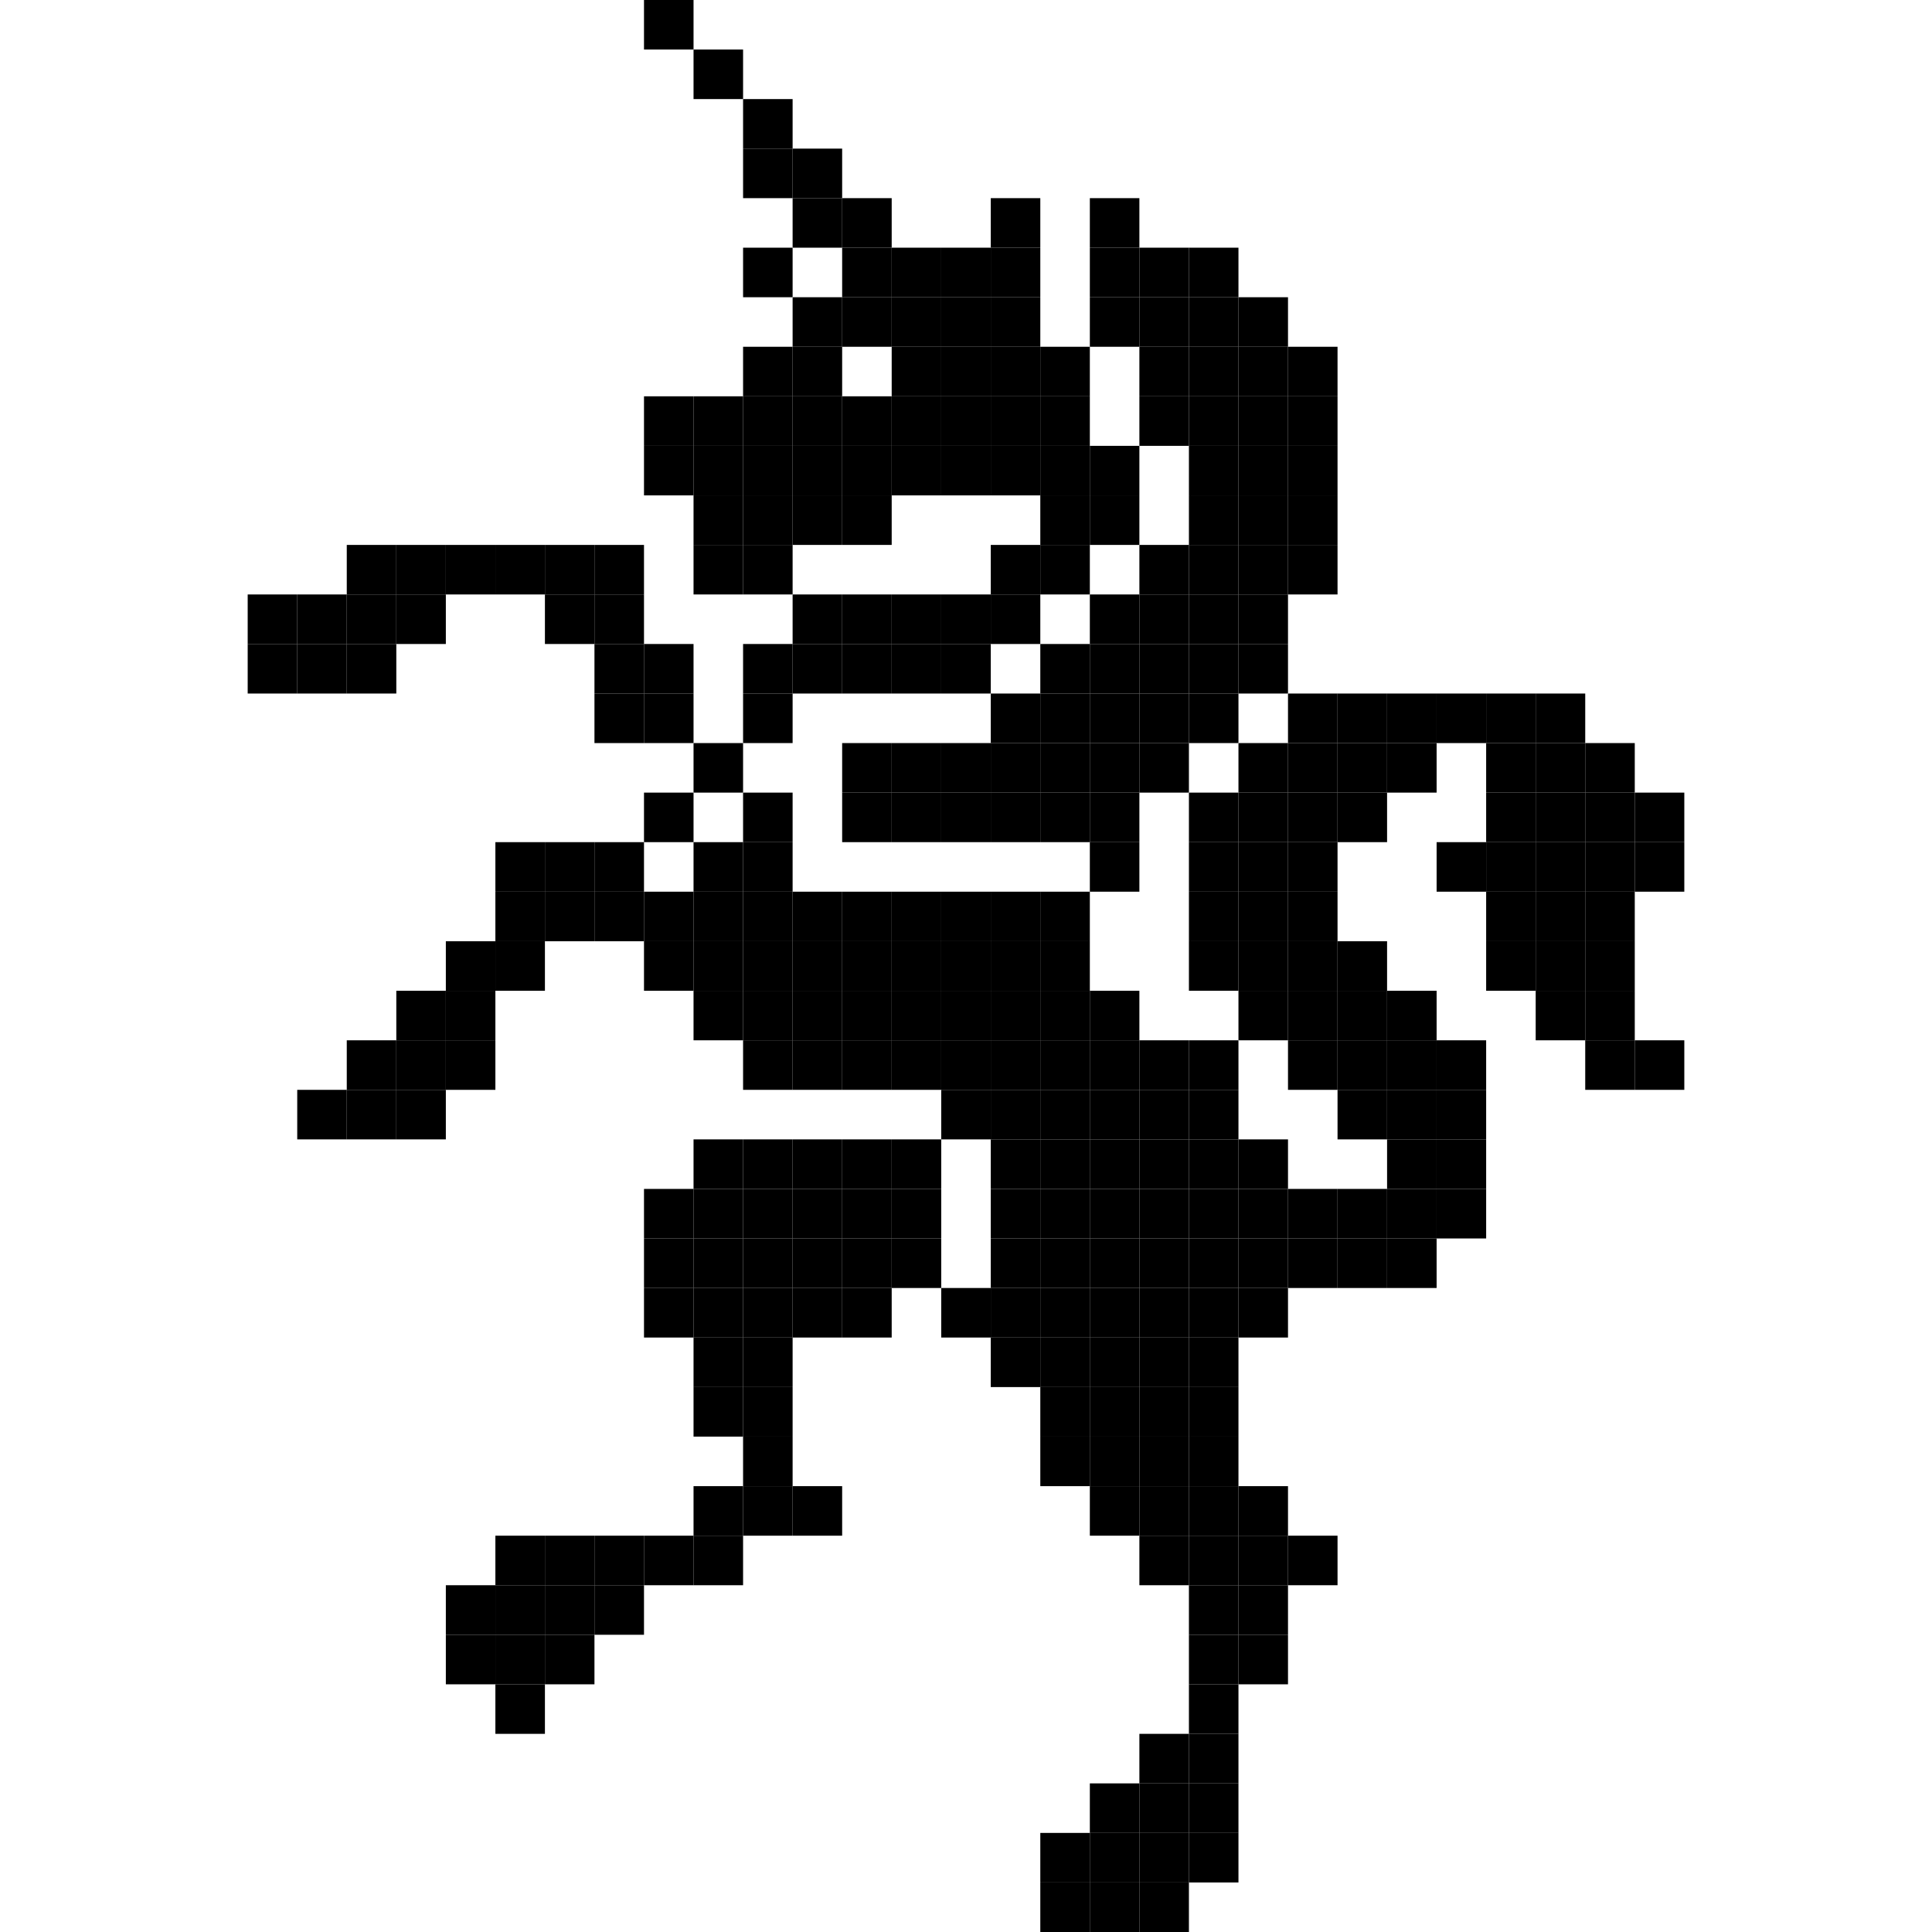
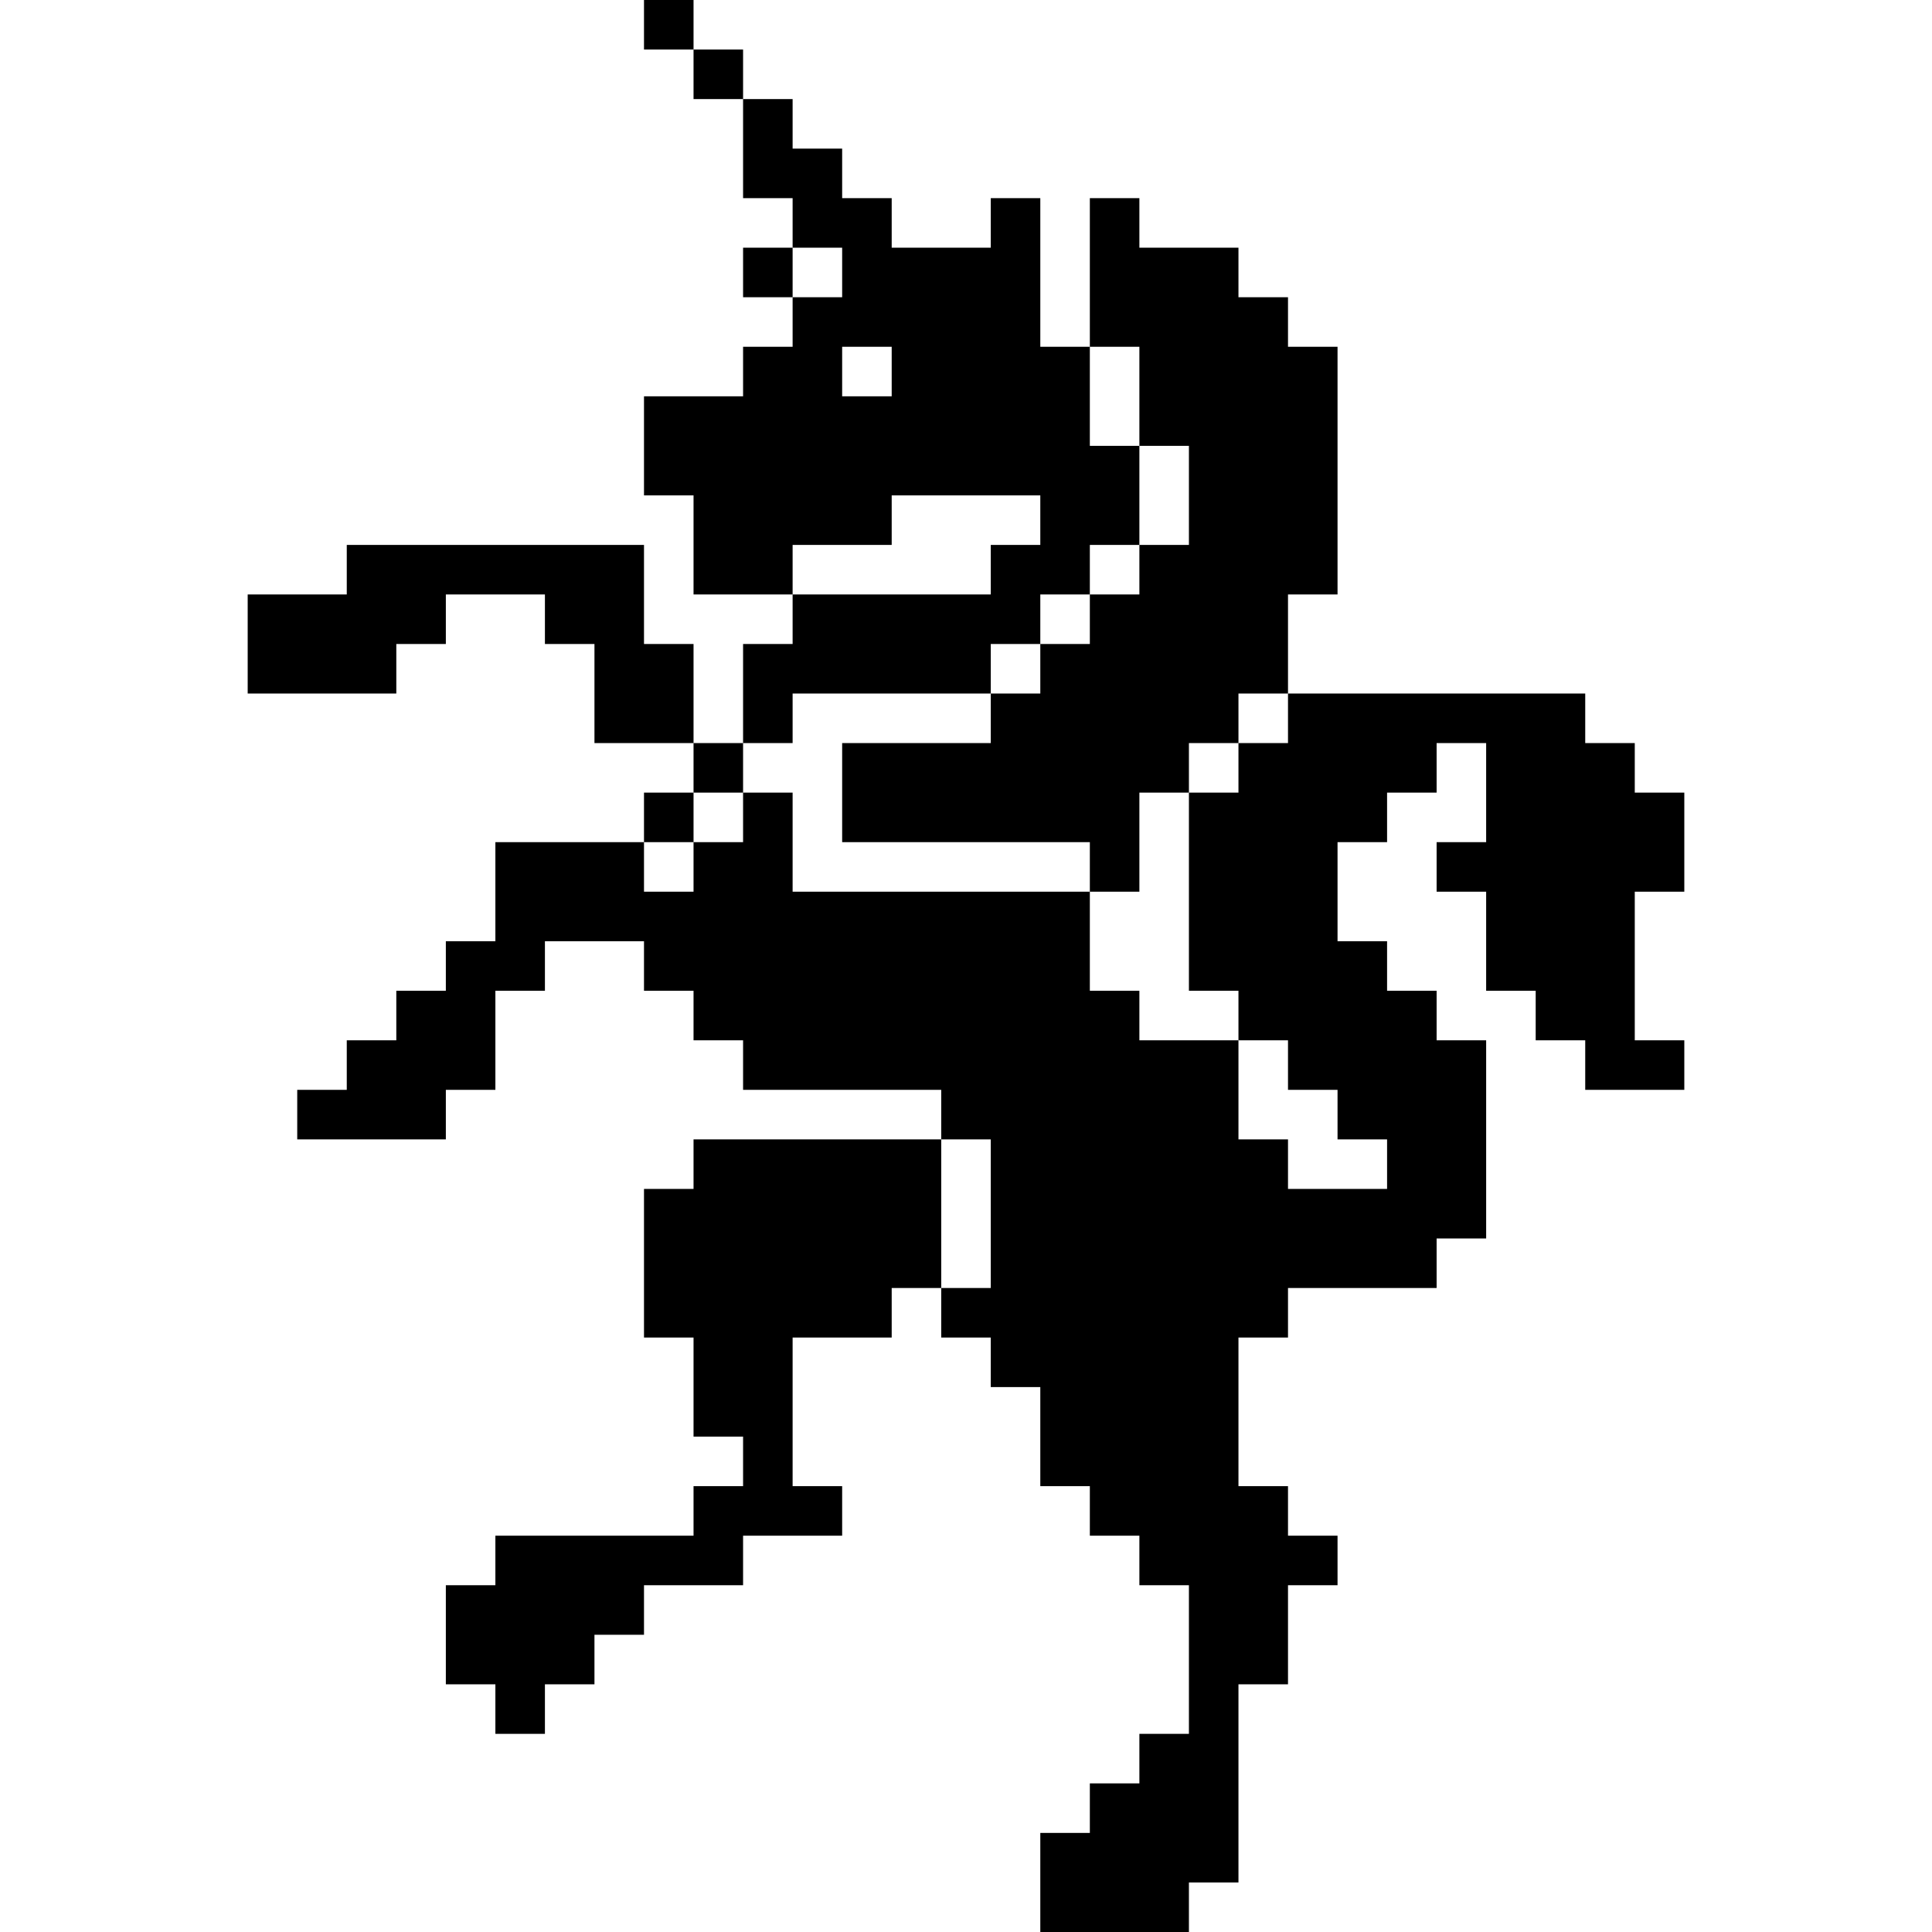
- <svg xmlns="http://www.w3.org/2000/svg" baseProfile="full" height="117px" version="1.1" width="117px">
-   <defs />
-   <rect fill="rgb(0,0,0)" height="3px" width="3px" x="39px" y="0px" />
-   <rect fill="rgb(0,0,0)" height="3px" width="3px" x="42px" y="3px" />
-   <rect fill="rgb(0,0,0)" height="3px" width="3px" x="45px" y="6px" />
-   <rect fill="rgb(0,0,0)" height="3px" width="3px" x="45px" y="9px" />
-   <rect fill="rgb(0,0,0)" height="3px" width="3px" x="48px" y="9px" />
-   <rect fill="rgb(0,0,0)" height="3px" width="3px" x="48px" y="12px" />
-   <rect fill="rgb(0,0,0)" height="3px" width="3px" x="51px" y="12px" />
-   <rect fill="rgb(0,0,0)" height="3px" width="3px" x="60px" y="12px" />
-   <rect fill="rgb(0,0,0)" height="3px" width="3px" x="66px" y="12px" />
-   <rect fill="rgb(0,0,0)" height="3px" width="3px" x="45px" y="15px" />
-   <rect fill="rgb(0,0,0)" height="3px" width="3px" x="51px" y="15px" />
-   <rect fill="rgb(0,0,0)" height="3px" width="3px" x="54px" y="15px" />
-   <rect fill="rgb(0,0,0)" height="3px" width="3px" x="57px" y="15px" />
-   <rect fill="rgb(0,0,0)" height="3px" width="3px" x="60px" y="15px" />
-   <rect fill="rgb(0,0,0)" height="3px" width="3px" x="66px" y="15px" />
-   <rect fill="rgb(0,0,0)" height="3px" width="3px" x="69px" y="15px" />
-   <rect fill="rgb(0,0,0)" height="3px" width="3px" x="72px" y="15px" />
-   <rect fill="rgb(0,0,0)" height="3px" width="3px" x="48px" y="18px" />
-   <rect fill="rgb(0,0,0)" height="3px" width="3px" x="51px" y="18px" />
-   <rect fill="rgb(0,0,0)" height="3px" width="3px" x="54px" y="18px" />
-   <rect fill="rgb(0,0,0)" height="3px" width="3px" x="57px" y="18px" />
-   <rect fill="rgb(0,0,0)" height="3px" width="3px" x="60px" y="18px" />
-   <rect fill="rgb(0,0,0)" height="3px" width="3px" x="66px" y="18px" />
-   <rect fill="rgb(0,0,0)" height="3px" width="3px" x="69px" y="18px" />
-   <rect fill="rgb(0,0,0)" height="3px" width="3px" x="72px" y="18px" />
-   <rect fill="rgb(0,0,0)" height="3px" width="3px" x="75px" y="18px" />
-   <rect fill="rgb(0,0,0)" height="3px" width="3px" x="45px" y="21px" />
-   <rect fill="rgb(0,0,0)" height="3px" width="3px" x="48px" y="21px" />
-   <rect fill="rgb(0,0,0)" height="3px" width="3px" x="54px" y="21px" />
-   <rect fill="rgb(0,0,0)" height="3px" width="3px" x="57px" y="21px" />
-   <rect fill="rgb(0,0,0)" height="3px" width="3px" x="60px" y="21px" />
-   <rect fill="rgb(0,0,0)" height="3px" width="3px" x="63px" y="21px" />
-   <rect fill="rgb(0,0,0)" height="3px" width="3px" x="69px" y="21px" />
-   <rect fill="rgb(0,0,0)" height="3px" width="3px" x="72px" y="21px" />
-   <rect fill="rgb(0,0,0)" height="3px" width="3px" x="75px" y="21px" />
-   <rect fill="rgb(0,0,0)" height="3px" width="3px" x="78px" y="21px" />
-   <rect fill="rgb(0,0,0)" height="3px" width="3px" x="39px" y="24px" />
-   <rect fill="rgb(0,0,0)" height="3px" width="3px" x="42px" y="24px" />
-   <rect fill="rgb(0,0,0)" height="3px" width="3px" x="45px" y="24px" />
-   <rect fill="rgb(0,0,0)" height="3px" width="3px" x="48px" y="24px" />
-   <rect fill="rgb(0,0,0)" height="3px" width="3px" x="51px" y="24px" />
-   <rect fill="rgb(0,0,0)" height="3px" width="3px" x="54px" y="24px" />
-   <rect fill="rgb(0,0,0)" height="3px" width="3px" x="57px" y="24px" />
-   <rect fill="rgb(0,0,0)" height="3px" width="3px" x="60px" y="24px" />
-   <rect fill="rgb(0,0,0)" height="3px" width="3px" x="63px" y="24px" />
-   <rect fill="rgb(0,0,0)" height="3px" width="3px" x="69px" y="24px" />
-   <rect fill="rgb(0,0,0)" height="3px" width="3px" x="72px" y="24px" />
-   <rect fill="rgb(0,0,0)" height="3px" width="3px" x="75px" y="24px" />
-   <rect fill="rgb(0,0,0)" height="3px" width="3px" x="78px" y="24px" />
-   <rect fill="rgb(0,0,0)" height="3px" width="3px" x="39px" y="27px" />
-   <rect fill="rgb(0,0,0)" height="3px" width="3px" x="42px" y="27px" />
-   <rect fill="rgb(0,0,0)" height="3px" width="3px" x="45px" y="27px" />
-   <rect fill="rgb(0,0,0)" height="3px" width="3px" x="48px" y="27px" />
-   <rect fill="rgb(0,0,0)" height="3px" width="3px" x="51px" y="27px" />
-   <rect fill="rgb(0,0,0)" height="3px" width="3px" x="54px" y="27px" />
-   <rect fill="rgb(0,0,0)" height="3px" width="3px" x="57px" y="27px" />
-   <rect fill="rgb(0,0,0)" height="3px" width="3px" x="60px" y="27px" />
-   <rect fill="rgb(0,0,0)" height="3px" width="3px" x="63px" y="27px" />
-   <rect fill="rgb(0,0,0)" height="3px" width="3px" x="66px" y="27px" />
-   <rect fill="rgb(0,0,0)" height="3px" width="3px" x="72px" y="27px" />
-   <rect fill="rgb(0,0,0)" height="3px" width="3px" x="75px" y="27px" />
-   <rect fill="rgb(0,0,0)" height="3px" width="3px" x="78px" y="27px" />
-   <rect fill="rgb(0,0,0)" height="3px" width="3px" x="42px" y="30px" />
-   <rect fill="rgb(0,0,0)" height="3px" width="3px" x="45px" y="30px" />
-   <rect fill="rgb(0,0,0)" height="3px" width="3px" x="48px" y="30px" />
-   <rect fill="rgb(0,0,0)" height="3px" width="3px" x="51px" y="30px" />
-   <rect fill="rgb(0,0,0)" height="3px" width="3px" x="63px" y="30px" />
-   <rect fill="rgb(0,0,0)" height="3px" width="3px" x="66px" y="30px" />
-   <rect fill="rgb(0,0,0)" height="3px" width="3px" x="72px" y="30px" />
-   <rect fill="rgb(0,0,0)" height="3px" width="3px" x="75px" y="30px" />
-   <rect fill="rgb(0,0,0)" height="3px" width="3px" x="78px" y="30px" />
-   <rect fill="rgb(0,0,0)" height="3px" width="3px" x="21px" y="33px" />
-   <rect fill="rgb(0,0,0)" height="3px" width="3px" x="24px" y="33px" />
-   <rect fill="rgb(0,0,0)" height="3px" width="3px" x="27px" y="33px" />
-   <rect fill="rgb(0,0,0)" height="3px" width="3px" x="30px" y="33px" />
-   <rect fill="rgb(0,0,0)" height="3px" width="3px" x="33px" y="33px" />
-   <rect fill="rgb(0,0,0)" height="3px" width="3px" x="36px" y="33px" />
-   <rect fill="rgb(0,0,0)" height="3px" width="3px" x="42px" y="33px" />
-   <rect fill="rgb(0,0,0)" height="3px" width="3px" x="45px" y="33px" />
-   <rect fill="rgb(0,0,0)" height="3px" width="3px" x="60px" y="33px" />
-   <rect fill="rgb(0,0,0)" height="3px" width="3px" x="63px" y="33px" />
-   <rect fill="rgb(0,0,0)" height="3px" width="3px" x="69px" y="33px" />
-   <rect fill="rgb(0,0,0)" height="3px" width="3px" x="72px" y="33px" />
-   <rect fill="rgb(0,0,0)" height="3px" width="3px" x="75px" y="33px" />
-   <rect fill="rgb(0,0,0)" height="3px" width="3px" x="78px" y="33px" />
-   <rect fill="rgb(0,0,0)" height="3px" width="3px" x="15px" y="36px" />
-   <rect fill="rgb(0,0,0)" height="3px" width="3px" x="18px" y="36px" />
-   <rect fill="rgb(0,0,0)" height="3px" width="3px" x="21px" y="36px" />
-   <rect fill="rgb(0,0,0)" height="3px" width="3px" x="24px" y="36px" />
-   <rect fill="rgb(0,0,0)" height="3px" width="3px" x="33px" y="36px" />
-   <rect fill="rgb(0,0,0)" height="3px" width="3px" x="36px" y="36px" />
-   <rect fill="rgb(0,0,0)" height="3px" width="3px" x="48px" y="36px" />
-   <rect fill="rgb(0,0,0)" height="3px" width="3px" x="51px" y="36px" />
-   <rect fill="rgb(0,0,0)" height="3px" width="3px" x="54px" y="36px" />
-   <rect fill="rgb(0,0,0)" height="3px" width="3px" x="57px" y="36px" />
-   <rect fill="rgb(0,0,0)" height="3px" width="3px" x="60px" y="36px" />
-   <rect fill="rgb(0,0,0)" height="3px" width="3px" x="66px" y="36px" />
-   <rect fill="rgb(0,0,0)" height="3px" width="3px" x="69px" y="36px" />
-   <rect fill="rgb(0,0,0)" height="3px" width="3px" x="72px" y="36px" />
-   <rect fill="rgb(0,0,0)" height="3px" width="3px" x="75px" y="36px" />
-   <rect fill="rgb(0,0,0)" height="3px" width="3px" x="15px" y="39px" />
-   <rect fill="rgb(0,0,0)" height="3px" width="3px" x="18px" y="39px" />
-   <rect fill="rgb(0,0,0)" height="3px" width="3px" x="21px" y="39px" />
-   <rect fill="rgb(0,0,0)" height="3px" width="3px" x="36px" y="39px" />
-   <rect fill="rgb(0,0,0)" height="3px" width="3px" x="39px" y="39px" />
-   <rect fill="rgb(0,0,0)" height="3px" width="3px" x="45px" y="39px" />
-   <rect fill="rgb(0,0,0)" height="3px" width="3px" x="48px" y="39px" />
-   <rect fill="rgb(0,0,0)" height="3px" width="3px" x="51px" y="39px" />
-   <rect fill="rgb(0,0,0)" height="3px" width="3px" x="54px" y="39px" />
-   <rect fill="rgb(0,0,0)" height="3px" width="3px" x="57px" y="39px" />
-   <rect fill="rgb(0,0,0)" height="3px" width="3px" x="63px" y="39px" />
-   <rect fill="rgb(0,0,0)" height="3px" width="3px" x="66px" y="39px" />
-   <rect fill="rgb(0,0,0)" height="3px" width="3px" x="69px" y="39px" />
-   <rect fill="rgb(0,0,0)" height="3px" width="3px" x="72px" y="39px" />
-   <rect fill="rgb(0,0,0)" height="3px" width="3px" x="75px" y="39px" />
-   <rect fill="rgb(0,0,0)" height="3px" width="3px" x="36px" y="42px" />
-   <rect fill="rgb(0,0,0)" height="3px" width="3px" x="39px" y="42px" />
-   <rect fill="rgb(0,0,0)" height="3px" width="3px" x="45px" y="42px" />
-   <rect fill="rgb(0,0,0)" height="3px" width="3px" x="60px" y="42px" />
-   <rect fill="rgb(0,0,0)" height="3px" width="3px" x="63px" y="42px" />
-   <rect fill="rgb(0,0,0)" height="3px" width="3px" x="66px" y="42px" />
-   <rect fill="rgb(0,0,0)" height="3px" width="3px" x="69px" y="42px" />
-   <rect fill="rgb(0,0,0)" height="3px" width="3px" x="72px" y="42px" />
-   <rect fill="rgb(0,0,0)" height="3px" width="3px" x="78px" y="42px" />
-   <rect fill="rgb(0,0,0)" height="3px" width="3px" x="81px" y="42px" />
-   <rect fill="rgb(0,0,0)" height="3px" width="3px" x="84px" y="42px" />
-   <rect fill="rgb(0,0,0)" height="3px" width="3px" x="87px" y="42px" />
-   <rect fill="rgb(0,0,0)" height="3px" width="3px" x="90px" y="42px" />
-   <rect fill="rgb(0,0,0)" height="3px" width="3px" x="93px" y="42px" />
-   <rect fill="rgb(0,0,0)" height="3px" width="3px" x="42px" y="45px" />
-   <rect fill="rgb(0,0,0)" height="3px" width="3px" x="51px" y="45px" />
-   <rect fill="rgb(0,0,0)" height="3px" width="3px" x="54px" y="45px" />
-   <rect fill="rgb(0,0,0)" height="3px" width="3px" x="57px" y="45px" />
-   <rect fill="rgb(0,0,0)" height="3px" width="3px" x="60px" y="45px" />
-   <rect fill="rgb(0,0,0)" height="3px" width="3px" x="63px" y="45px" />
-   <rect fill="rgb(0,0,0)" height="3px" width="3px" x="66px" y="45px" />
-   <rect fill="rgb(0,0,0)" height="3px" width="3px" x="69px" y="45px" />
-   <rect fill="rgb(0,0,0)" height="3px" width="3px" x="75px" y="45px" />
-   <rect fill="rgb(0,0,0)" height="3px" width="3px" x="78px" y="45px" />
-   <rect fill="rgb(0,0,0)" height="3px" width="3px" x="81px" y="45px" />
-   <rect fill="rgb(0,0,0)" height="3px" width="3px" x="84px" y="45px" />
-   <rect fill="rgb(0,0,0)" height="3px" width="3px" x="90px" y="45px" />
-   <rect fill="rgb(0,0,0)" height="3px" width="3px" x="93px" y="45px" />
-   <rect fill="rgb(0,0,0)" height="3px" width="3px" x="96px" y="45px" />
-   <rect fill="rgb(0,0,0)" height="3px" width="3px" x="39px" y="48px" />
-   <rect fill="rgb(0,0,0)" height="3px" width="3px" x="45px" y="48px" />
-   <rect fill="rgb(0,0,0)" height="3px" width="3px" x="51px" y="48px" />
-   <rect fill="rgb(0,0,0)" height="3px" width="3px" x="54px" y="48px" />
-   <rect fill="rgb(0,0,0)" height="3px" width="3px" x="57px" y="48px" />
-   <rect fill="rgb(0,0,0)" height="3px" width="3px" x="60px" y="48px" />
-   <rect fill="rgb(0,0,0)" height="3px" width="3px" x="63px" y="48px" />
-   <rect fill="rgb(0,0,0)" height="3px" width="3px" x="66px" y="48px" />
-   <rect fill="rgb(0,0,0)" height="3px" width="3px" x="72px" y="48px" />
-   <rect fill="rgb(0,0,0)" height="3px" width="3px" x="75px" y="48px" />
-   <rect fill="rgb(0,0,0)" height="3px" width="3px" x="78px" y="48px" />
-   <rect fill="rgb(0,0,0)" height="3px" width="3px" x="81px" y="48px" />
-   <rect fill="rgb(0,0,0)" height="3px" width="3px" x="90px" y="48px" />
-   <rect fill="rgb(0,0,0)" height="3px" width="3px" x="93px" y="48px" />
-   <rect fill="rgb(0,0,0)" height="3px" width="3px" x="96px" y="48px" />
-   <rect fill="rgb(0,0,0)" height="3px" width="3px" x="99px" y="48px" />
-   <rect fill="rgb(0,0,0)" height="3px" width="3px" x="30px" y="51px" />
-   <rect fill="rgb(0,0,0)" height="3px" width="3px" x="33px" y="51px" />
-   <rect fill="rgb(0,0,0)" height="3px" width="3px" x="36px" y="51px" />
-   <rect fill="rgb(0,0,0)" height="3px" width="3px" x="42px" y="51px" />
-   <rect fill="rgb(0,0,0)" height="3px" width="3px" x="45px" y="51px" />
-   <rect fill="rgb(0,0,0)" height="3px" width="3px" x="66px" y="51px" />
-   <rect fill="rgb(0,0,0)" height="3px" width="3px" x="72px" y="51px" />
-   <rect fill="rgb(0,0,0)" height="3px" width="3px" x="75px" y="51px" />
-   <rect fill="rgb(0,0,0)" height="3px" width="3px" x="78px" y="51px" />
-   <rect fill="rgb(0,0,0)" height="3px" width="3px" x="87px" y="51px" />
-   <rect fill="rgb(0,0,0)" height="3px" width="3px" x="90px" y="51px" />
-   <rect fill="rgb(0,0,0)" height="3px" width="3px" x="93px" y="51px" />
-   <rect fill="rgb(0,0,0)" height="3px" width="3px" x="96px" y="51px" />
-   <rect fill="rgb(0,0,0)" height="3px" width="3px" x="99px" y="51px" />
-   <rect fill="rgb(0,0,0)" height="3px" width="3px" x="30px" y="54px" />
-   <rect fill="rgb(0,0,0)" height="3px" width="3px" x="33px" y="54px" />
-   <rect fill="rgb(0,0,0)" height="3px" width="3px" x="36px" y="54px" />
-   <rect fill="rgb(0,0,0)" height="3px" width="3px" x="39px" y="54px" />
-   <rect fill="rgb(0,0,0)" height="3px" width="3px" x="42px" y="54px" />
-   <rect fill="rgb(0,0,0)" height="3px" width="3px" x="45px" y="54px" />
-   <rect fill="rgb(0,0,0)" height="3px" width="3px" x="48px" y="54px" />
-   <rect fill="rgb(0,0,0)" height="3px" width="3px" x="51px" y="54px" />
-   <rect fill="rgb(0,0,0)" height="3px" width="3px" x="54px" y="54px" />
-   <rect fill="rgb(0,0,0)" height="3px" width="3px" x="57px" y="54px" />
-   <rect fill="rgb(0,0,0)" height="3px" width="3px" x="60px" y="54px" />
-   <rect fill="rgb(0,0,0)" height="3px" width="3px" x="63px" y="54px" />
-   <rect fill="rgb(0,0,0)" height="3px" width="3px" x="72px" y="54px" />
-   <rect fill="rgb(0,0,0)" height="3px" width="3px" x="75px" y="54px" />
-   <rect fill="rgb(0,0,0)" height="3px" width="3px" x="78px" y="54px" />
-   <rect fill="rgb(0,0,0)" height="3px" width="3px" x="90px" y="54px" />
-   <rect fill="rgb(0,0,0)" height="3px" width="3px" x="93px" y="54px" />
-   <rect fill="rgb(0,0,0)" height="3px" width="3px" x="96px" y="54px" />
-   <rect fill="rgb(0,0,0)" height="3px" width="3px" x="27px" y="57px" />
-   <rect fill="rgb(0,0,0)" height="3px" width="3px" x="30px" y="57px" />
-   <rect fill="rgb(0,0,0)" height="3px" width="3px" x="39px" y="57px" />
-   <rect fill="rgb(0,0,0)" height="3px" width="3px" x="42px" y="57px" />
-   <rect fill="rgb(0,0,0)" height="3px" width="3px" x="45px" y="57px" />
-   <rect fill="rgb(0,0,0)" height="3px" width="3px" x="48px" y="57px" />
-   <rect fill="rgb(0,0,0)" height="3px" width="3px" x="51px" y="57px" />
-   <rect fill="rgb(0,0,0)" height="3px" width="3px" x="54px" y="57px" />
-   <rect fill="rgb(0,0,0)" height="3px" width="3px" x="57px" y="57px" />
-   <rect fill="rgb(0,0,0)" height="3px" width="3px" x="60px" y="57px" />
-   <rect fill="rgb(0,0,0)" height="3px" width="3px" x="63px" y="57px" />
-   <rect fill="rgb(0,0,0)" height="3px" width="3px" x="72px" y="57px" />
-   <rect fill="rgb(0,0,0)" height="3px" width="3px" x="75px" y="57px" />
-   <rect fill="rgb(0,0,0)" height="3px" width="3px" x="78px" y="57px" />
-   <rect fill="rgb(0,0,0)" height="3px" width="3px" x="81px" y="57px" />
-   <rect fill="rgb(0,0,0)" height="3px" width="3px" x="90px" y="57px" />
-   <rect fill="rgb(0,0,0)" height="3px" width="3px" x="93px" y="57px" />
-   <rect fill="rgb(0,0,0)" height="3px" width="3px" x="96px" y="57px" />
-   <rect fill="rgb(0,0,0)" height="3px" width="3px" x="24px" y="60px" />
-   <rect fill="rgb(0,0,0)" height="3px" width="3px" x="27px" y="60px" />
-   <rect fill="rgb(0,0,0)" height="3px" width="3px" x="42px" y="60px" />
-   <rect fill="rgb(0,0,0)" height="3px" width="3px" x="45px" y="60px" />
-   <rect fill="rgb(0,0,0)" height="3px" width="3px" x="48px" y="60px" />
-   <rect fill="rgb(0,0,0)" height="3px" width="3px" x="51px" y="60px" />
-   <rect fill="rgb(0,0,0)" height="3px" width="3px" x="54px" y="60px" />
-   <rect fill="rgb(0,0,0)" height="3px" width="3px" x="57px" y="60px" />
-   <rect fill="rgb(0,0,0)" height="3px" width="3px" x="60px" y="60px" />
-   <rect fill="rgb(0,0,0)" height="3px" width="3px" x="63px" y="60px" />
-   <rect fill="rgb(0,0,0)" height="3px" width="3px" x="66px" y="60px" />
-   <rect fill="rgb(0,0,0)" height="3px" width="3px" x="75px" y="60px" />
-   <rect fill="rgb(0,0,0)" height="3px" width="3px" x="78px" y="60px" />
-   <rect fill="rgb(0,0,0)" height="3px" width="3px" x="81px" y="60px" />
-   <rect fill="rgb(0,0,0)" height="3px" width="3px" x="84px" y="60px" />
-   <rect fill="rgb(0,0,0)" height="3px" width="3px" x="93px" y="60px" />
-   <rect fill="rgb(0,0,0)" height="3px" width="3px" x="96px" y="60px" />
-   <rect fill="rgb(0,0,0)" height="3px" width="3px" x="21px" y="63px" />
-   <rect fill="rgb(0,0,0)" height="3px" width="3px" x="24px" y="63px" />
-   <rect fill="rgb(0,0,0)" height="3px" width="3px" x="27px" y="63px" />
-   <rect fill="rgb(0,0,0)" height="3px" width="3px" x="45px" y="63px" />
-   <rect fill="rgb(0,0,0)" height="3px" width="3px" x="48px" y="63px" />
-   <rect fill="rgb(0,0,0)" height="3px" width="3px" x="51px" y="63px" />
-   <rect fill="rgb(0,0,0)" height="3px" width="3px" x="54px" y="63px" />
-   <rect fill="rgb(0,0,0)" height="3px" width="3px" x="57px" y="63px" />
-   <rect fill="rgb(0,0,0)" height="3px" width="3px" x="60px" y="63px" />
-   <rect fill="rgb(0,0,0)" height="3px" width="3px" x="63px" y="63px" />
-   <rect fill="rgb(0,0,0)" height="3px" width="3px" x="66px" y="63px" />
-   <rect fill="rgb(0,0,0)" height="3px" width="3px" x="69px" y="63px" />
-   <rect fill="rgb(0,0,0)" height="3px" width="3px" x="72px" y="63px" />
-   <rect fill="rgb(0,0,0)" height="3px" width="3px" x="78px" y="63px" />
-   <rect fill="rgb(0,0,0)" height="3px" width="3px" x="81px" y="63px" />
-   <rect fill="rgb(0,0,0)" height="3px" width="3px" x="84px" y="63px" />
-   <rect fill="rgb(0,0,0)" height="3px" width="3px" x="87px" y="63px" />
-   <rect fill="rgb(0,0,0)" height="3px" width="3px" x="96px" y="63px" />
-   <rect fill="rgb(0,0,0)" height="3px" width="3px" x="99px" y="63px" />
-   <rect fill="rgb(0,0,0)" height="3px" width="3px" x="18px" y="66px" />
-   <rect fill="rgb(0,0,0)" height="3px" width="3px" x="21px" y="66px" />
-   <rect fill="rgb(0,0,0)" height="3px" width="3px" x="24px" y="66px" />
-   <rect fill="rgb(0,0,0)" height="3px" width="3px" x="57px" y="66px" />
-   <rect fill="rgb(0,0,0)" height="3px" width="3px" x="60px" y="66px" />
-   <rect fill="rgb(0,0,0)" height="3px" width="3px" x="63px" y="66px" />
-   <rect fill="rgb(0,0,0)" height="3px" width="3px" x="66px" y="66px" />
-   <rect fill="rgb(0,0,0)" height="3px" width="3px" x="69px" y="66px" />
-   <rect fill="rgb(0,0,0)" height="3px" width="3px" x="72px" y="66px" />
-   <rect fill="rgb(0,0,0)" height="3px" width="3px" x="81px" y="66px" />
-   <rect fill="rgb(0,0,0)" height="3px" width="3px" x="84px" y="66px" />
-   <rect fill="rgb(0,0,0)" height="3px" width="3px" x="87px" y="66px" />
-   <rect fill="rgb(0,0,0)" height="3px" width="3px" x="42px" y="69px" />
-   <rect fill="rgb(0,0,0)" height="3px" width="3px" x="45px" y="69px" />
-   <rect fill="rgb(0,0,0)" height="3px" width="3px" x="48px" y="69px" />
-   <rect fill="rgb(0,0,0)" height="3px" width="3px" x="51px" y="69px" />
-   <rect fill="rgb(0,0,0)" height="3px" width="3px" x="54px" y="69px" />
-   <rect fill="rgb(0,0,0)" height="3px" width="3px" x="60px" y="69px" />
-   <rect fill="rgb(0,0,0)" height="3px" width="3px" x="63px" y="69px" />
-   <rect fill="rgb(0,0,0)" height="3px" width="3px" x="66px" y="69px" />
-   <rect fill="rgb(0,0,0)" height="3px" width="3px" x="69px" y="69px" />
-   <rect fill="rgb(0,0,0)" height="3px" width="3px" x="72px" y="69px" />
-   <rect fill="rgb(0,0,0)" height="3px" width="3px" x="75px" y="69px" />
-   <rect fill="rgb(0,0,0)" height="3px" width="3px" x="84px" y="69px" />
-   <rect fill="rgb(0,0,0)" height="3px" width="3px" x="87px" y="69px" />
-   <rect fill="rgb(0,0,0)" height="3px" width="3px" x="39px" y="72px" />
-   <rect fill="rgb(0,0,0)" height="3px" width="3px" x="42px" y="72px" />
-   <rect fill="rgb(0,0,0)" height="3px" width="3px" x="45px" y="72px" />
-   <rect fill="rgb(0,0,0)" height="3px" width="3px" x="48px" y="72px" />
-   <rect fill="rgb(0,0,0)" height="3px" width="3px" x="51px" y="72px" />
-   <rect fill="rgb(0,0,0)" height="3px" width="3px" x="54px" y="72px" />
-   <rect fill="rgb(0,0,0)" height="3px" width="3px" x="60px" y="72px" />
-   <rect fill="rgb(0,0,0)" height="3px" width="3px" x="63px" y="72px" />
-   <rect fill="rgb(0,0,0)" height="3px" width="3px" x="66px" y="72px" />
-   <rect fill="rgb(0,0,0)" height="3px" width="3px" x="69px" y="72px" />
-   <rect fill="rgb(0,0,0)" height="3px" width="3px" x="72px" y="72px" />
-   <rect fill="rgb(0,0,0)" height="3px" width="3px" x="75px" y="72px" />
-   <rect fill="rgb(0,0,0)" height="3px" width="3px" x="78px" y="72px" />
-   <rect fill="rgb(0,0,0)" height="3px" width="3px" x="81px" y="72px" />
-   <rect fill="rgb(0,0,0)" height="3px" width="3px" x="84px" y="72px" />
-   <rect fill="rgb(0,0,0)" height="3px" width="3px" x="87px" y="72px" />
-   <rect fill="rgb(0,0,0)" height="3px" width="3px" x="39px" y="75px" />
-   <rect fill="rgb(0,0,0)" height="3px" width="3px" x="42px" y="75px" />
-   <rect fill="rgb(0,0,0)" height="3px" width="3px" x="45px" y="75px" />
-   <rect fill="rgb(0,0,0)" height="3px" width="3px" x="48px" y="75px" />
-   <rect fill="rgb(0,0,0)" height="3px" width="3px" x="51px" y="75px" />
-   <rect fill="rgb(0,0,0)" height="3px" width="3px" x="54px" y="75px" />
-   <rect fill="rgb(0,0,0)" height="3px" width="3px" x="60px" y="75px" />
-   <rect fill="rgb(0,0,0)" height="3px" width="3px" x="63px" y="75px" />
-   <rect fill="rgb(0,0,0)" height="3px" width="3px" x="66px" y="75px" />
-   <rect fill="rgb(0,0,0)" height="3px" width="3px" x="69px" y="75px" />
-   <rect fill="rgb(0,0,0)" height="3px" width="3px" x="72px" y="75px" />
-   <rect fill="rgb(0,0,0)" height="3px" width="3px" x="75px" y="75px" />
-   <rect fill="rgb(0,0,0)" height="3px" width="3px" x="78px" y="75px" />
-   <rect fill="rgb(0,0,0)" height="3px" width="3px" x="81px" y="75px" />
-   <rect fill="rgb(0,0,0)" height="3px" width="3px" x="84px" y="75px" />
-   <rect fill="rgb(0,0,0)" height="3px" width="3px" x="39px" y="78px" />
-   <rect fill="rgb(0,0,0)" height="3px" width="3px" x="42px" y="78px" />
-   <rect fill="rgb(0,0,0)" height="3px" width="3px" x="45px" y="78px" />
-   <rect fill="rgb(0,0,0)" height="3px" width="3px" x="48px" y="78px" />
-   <rect fill="rgb(0,0,0)" height="3px" width="3px" x="51px" y="78px" />
-   <rect fill="rgb(0,0,0)" height="3px" width="3px" x="57px" y="78px" />
-   <rect fill="rgb(0,0,0)" height="3px" width="3px" x="60px" y="78px" />
-   <rect fill="rgb(0,0,0)" height="3px" width="3px" x="63px" y="78px" />
-   <rect fill="rgb(0,0,0)" height="3px" width="3px" x="66px" y="78px" />
-   <rect fill="rgb(0,0,0)" height="3px" width="3px" x="69px" y="78px" />
-   <rect fill="rgb(0,0,0)" height="3px" width="3px" x="72px" y="78px" />
-   <rect fill="rgb(0,0,0)" height="3px" width="3px" x="75px" y="78px" />
-   <rect fill="rgb(0,0,0)" height="3px" width="3px" x="42px" y="81px" />
-   <rect fill="rgb(0,0,0)" height="3px" width="3px" x="45px" y="81px" />
-   <rect fill="rgb(0,0,0)" height="3px" width="3px" x="60px" y="81px" />
-   <rect fill="rgb(0,0,0)" height="3px" width="3px" x="63px" y="81px" />
-   <rect fill="rgb(0,0,0)" height="3px" width="3px" x="66px" y="81px" />
-   <rect fill="rgb(0,0,0)" height="3px" width="3px" x="69px" y="81px" />
-   <rect fill="rgb(0,0,0)" height="3px" width="3px" x="72px" y="81px" />
-   <rect fill="rgb(0,0,0)" height="3px" width="3px" x="42px" y="84px" />
-   <rect fill="rgb(0,0,0)" height="3px" width="3px" x="45px" y="84px" />
-   <rect fill="rgb(0,0,0)" height="3px" width="3px" x="63px" y="84px" />
-   <rect fill="rgb(0,0,0)" height="3px" width="3px" x="66px" y="84px" />
-   <rect fill="rgb(0,0,0)" height="3px" width="3px" x="69px" y="84px" />
-   <rect fill="rgb(0,0,0)" height="3px" width="3px" x="72px" y="84px" />
-   <rect fill="rgb(0,0,0)" height="3px" width="3px" x="45px" y="87px" />
-   <rect fill="rgb(0,0,0)" height="3px" width="3px" x="63px" y="87px" />
-   <rect fill="rgb(0,0,0)" height="3px" width="3px" x="66px" y="87px" />
-   <rect fill="rgb(0,0,0)" height="3px" width="3px" x="69px" y="87px" />
-   <rect fill="rgb(0,0,0)" height="3px" width="3px" x="72px" y="87px" />
-   <rect fill="rgb(0,0,0)" height="3px" width="3px" x="42px" y="90px" />
-   <rect fill="rgb(0,0,0)" height="3px" width="3px" x="45px" y="90px" />
-   <rect fill="rgb(0,0,0)" height="3px" width="3px" x="48px" y="90px" />
-   <rect fill="rgb(0,0,0)" height="3px" width="3px" x="66px" y="90px" />
-   <rect fill="rgb(0,0,0)" height="3px" width="3px" x="69px" y="90px" />
-   <rect fill="rgb(0,0,0)" height="3px" width="3px" x="72px" y="90px" />
-   <rect fill="rgb(0,0,0)" height="3px" width="3px" x="75px" y="90px" />
-   <rect fill="rgb(0,0,0)" height="3px" width="3px" x="30px" y="93px" />
-   <rect fill="rgb(0,0,0)" height="3px" width="3px" x="33px" y="93px" />
-   <rect fill="rgb(0,0,0)" height="3px" width="3px" x="36px" y="93px" />
-   <rect fill="rgb(0,0,0)" height="3px" width="3px" x="39px" y="93px" />
-   <rect fill="rgb(0,0,0)" height="3px" width="3px" x="42px" y="93px" />
-   <rect fill="rgb(0,0,0)" height="3px" width="3px" x="69px" y="93px" />
-   <rect fill="rgb(0,0,0)" height="3px" width="3px" x="72px" y="93px" />
-   <rect fill="rgb(0,0,0)" height="3px" width="3px" x="75px" y="93px" />
-   <rect fill="rgb(0,0,0)" height="3px" width="3px" x="78px" y="93px" />
-   <rect fill="rgb(0,0,0)" height="3px" width="3px" x="27px" y="96px" />
-   <rect fill="rgb(0,0,0)" height="3px" width="3px" x="30px" y="96px" />
-   <rect fill="rgb(0,0,0)" height="3px" width="3px" x="33px" y="96px" />
-   <rect fill="rgb(0,0,0)" height="3px" width="3px" x="36px" y="96px" />
-   <rect fill="rgb(0,0,0)" height="3px" width="3px" x="72px" y="96px" />
-   <rect fill="rgb(0,0,0)" height="3px" width="3px" x="75px" y="96px" />
-   <rect fill="rgb(0,0,0)" height="3px" width="3px" x="27px" y="99px" />
-   <rect fill="rgb(0,0,0)" height="3px" width="3px" x="30px" y="99px" />
-   <rect fill="rgb(0,0,0)" height="3px" width="3px" x="33px" y="99px" />
-   <rect fill="rgb(0,0,0)" height="3px" width="3px" x="72px" y="99px" />
-   <rect fill="rgb(0,0,0)" height="3px" width="3px" x="75px" y="99px" />
-   <rect fill="rgb(0,0,0)" height="3px" width="3px" x="30px" y="102px" />
-   <rect fill="rgb(0,0,0)" height="3px" width="3px" x="72px" y="102px" />
-   <rect fill="rgb(0,0,0)" height="3px" width="3px" x="69px" y="105px" />
-   <rect fill="rgb(0,0,0)" height="3px" width="3px" x="72px" y="105px" />
-   <rect fill="rgb(0,0,0)" height="3px" width="3px" x="66px" y="108px" />
-   <rect fill="rgb(0,0,0)" height="3px" width="3px" x="69px" y="108px" />
-   <rect fill="rgb(0,0,0)" height="3px" width="3px" x="72px" y="108px" />
-   <rect fill="rgb(0,0,0)" height="3px" width="3px" x="63px" y="111px" />
-   <rect fill="rgb(0,0,0)" height="3px" width="3px" x="66px" y="111px" />
-   <rect fill="rgb(0,0,0)" height="3px" width="3px" x="69px" y="111px" />
-   <rect fill="rgb(0,0,0)" height="3px" width="3px" x="72px" y="111px" />
-   <rect fill="rgb(0,0,0)" height="3px" width="3px" x="63px" y="114px" />
-   <rect fill="rgb(0,0,0)" height="3px" width="3px" x="66px" y="114px" />
-   <rect fill="rgb(0,0,0)" height="3px" width="3px" x="69px" y="114px" />
+ <svg xmlns="http://www.w3.org/2000/svg" height="117px" version="1.1" width="117px" id="svg2">
+   <defs id="defs4" />
+   <path id="rect750" style="fill:#000000" d="m 69,114 3,0 0,3 -3,0 z m -3,0 3,0 0,3 -3,0 z m -3,0 3,0 0,3 -3,0 z m 9,-3 3,0 0,3 -3,0 z m -3,0 3,0 0,3 -3,0 z m -3,0 3,0 0,3 -3,0 z m -3,0 3,0 0,3 -3,0 z m 9,-3 3,0 0,3 -3,0 z m -3,0 3,0 0,3 -3,0 z m -3,0 3,0 0,3 -3,0 z m 6,-3 3,0 0,3 -3,0 z m -3,0 3,0 0,3 -3,0 z m 3,-3 3,0 0,3 -3,0 z m 3,-3 3,0 0,3 -3,0 z m -3,0 3,0 0,3 -3,0 z m 3,-3 3,0 0,3 -3,0 z m -3,0 3,0 0,3 -3,0 z m 6,-3 3,0 0,3 -3,0 z m -3,0 3,0 0,3 -3,0 z m -3,0 3,0 0,3 -3,0 z m -3,0 3,0 0,3 -3,0 z m 6,-3 3,0 0,3 -3,0 z m -3,0 3,0 0,3 -3,0 z m -3,0 3,0 0,3 -3,0 z m -3,0 3,0 0,3 -3,0 z m 6,-3 3,0 0,3 -3,0 z m -3,0 3,0 0,3 -3,0 z m -3,0 3,0 0,3 -3,0 z m -3,0 3,0 0,3 -3,0 z m 9,-3 3,0 0,3 -3,0 z m -3,0 3,0 0,3 -3,0 z m -3,0 3,0 0,3 -3,0 z m -3,0 3,0 0,3 -3,0 z m 9,-3 3,0 0,3 -3,0 z m -3,0 3,0 0,3 -3,0 z m -3,0 3,0 0,3 -3,0 z m -3,0 3,0 0,3 -3,0 z m -3,0 3,0 0,3 -3,0 z m 15,-3 3,0 0,3 -3,0 z m -3,0 3,0 0,3 -3,0 z m -3,0 3,0 0,3 -3,0 z m -3,0 3,0 0,3 -3,0 z m -3,0 3,0 0,3 -3,0 z m -3,0 3,0 0,3 -3,0 z m -3,0 3,0 0,3 -3,0 z m 27,-3 3,0 0,3 -3,0 z m -3,0 3,0 0,3 -3,0 z m -3,0 3,0 0,3 -3,0 z m -3,0 3,0 0,3 -3,0 z m -3,0 3,0 0,3 -3,0 z m -3,0 3,0 0,3 -3,0 z m -3,0 3,0 0,3 -3,0 z m -3,0 3,0 0,3 -3,0 z m -3,0 3,0 0,3 -3,0 z m 27,-3 3,0 0,3 -3,0 z m -3,0 3,0 0,3 -3,0 z m -3,0 3,0 0,3 -3,0 z m -3,0 3,0 0,3 -3,0 z m -3,0 3,0 0,3 -3,0 z m -3,0 3,0 0,3 -3,0 z m -3,0 3,0 0,3 -3,0 z m -3,0 3,0 0,3 -3,0 z m -3,0 3,0 0,3 -3,0 z m -3,0 3,0 0,3 -3,0 z m 27,-3 3,0 0,3 -3,0 z m -3,0 3,0 0,3 -3,0 z m -9,0 3,0 0,3 -3,0 z m -3,0 3,0 0,3 -3,0 z m -3,0 3,0 0,3 -3,0 z m -3,0 3,0 0,3 -3,0 z m -3,0 3,0 0,3 -3,0 z m -3,0 3,0 0,3 -3,0 z m 27,-3 3,0 0,3 -3,0 z m -3,0 3,0 0,3 -3,0 z m -3,0 3,0 0,3 -3,0 z m -9,0 3,0 0,3 -3,0 z m -3,0 3,0 0,3 -3,0 z m -3,0 3,0 0,3 -3,0 z m -3,0 3,0 0,3 -3,0 z m -3,0 3,0 0,3 -3,0 z m -3,0 3,0 0,3 -3,0 z m -33,0 3,0 0,3 -3,0 z m -3,0 3,0 0,3 -3,0 z m -3,0 3,0 0,3 -3,0 z m 81,-3 3,0 0,3 -3,0 z m -3,0 3,0 0,3 -3,0 z m -9,0 3,0 0,3 -3,0 z m -3,0 3,0 0,3 -3,0 z m -3,0 3,0 0,3 -3,0 z m -3,0 3,0 0,3 -3,0 z m -6,0 3,0 0,3 -3,0 z m -3,0 3,0 0,3 -3,0 z m -3,0 3,0 0,3 -3,0 z m -3,0 3,0 0,3 -3,0 z m -3,0 3,0 0,3 -3,0 z m -3,0 3,0 0,3 -3,0 z m -3,0 3,0 0,3 -3,0 z m -3,0 3,0 0,3 -3,0 z m -3,0 3,0 0,3 -3,0 z m -3,0 3,0 0,3 -3,0 z m -18,0 3,0 0,3 -3,0 z m -3,0 3,0 0,3 -3,0 z m -3,0 3,0 0,3 -3,0 z m 75,-3 3,0 0,3 -3,0 z m -3,0 3,0 0,3 -3,0 z m -9,0 3,0 0,3 -3,0 z m -3,0 3,0 0,3 -3,0 z m -3,0 3,0 0,3 -3,0 z m -3,0 3,0 0,3 -3,0 z m -9,0 3,0 0,3 -3,0 z m -3,0 3,0 0,3 -3,0 z m -3,0 3,0 0,3 -3,0 z m -3,0 3,0 0,3 -3,0 z m -3,0 3,0 0,3 -3,0 z m -3,0 3,0 0,3 -3,0 z m -3,0 3,0 0,3 -3,0 z m -3,0 3,0 0,3 -3,0 z m -3,0 3,0 0,3 -3,0 z m -15,0 3,0 0,3 -3,0 z m -3,0 3,0 0,3 -3,0 z m 72,-3 3,0 0,3 -3,0 z m -3,0 3,0 0,3 -3,0 z m -3,0 3,0 0,3 -3,0 z m -9,0 3,0 0,3 -3,0 z m -3,0 3,0 0,3 -3,0 z m -3,0 3,0 0,3 -3,0 z m -3,0 3,0 0,3 -3,0 z m -9,0 3,0 0,3 -3,0 z m -3,0 3,0 0,3 -3,0 z m -3,0 3,0 0,3 -3,0 z m -3,0 3,0 0,3 -3,0 z m -3,0 3,0 0,3 -3,0 z m -3,0 3,0 0,3 -3,0 z m -3,0 3,0 0,3 -3,0 z m -3,0 3,0 0,3 -3,0 z m -3,0 3,0 0,3 -3,0 z m -9,0 3,0 0,3 -3,0 z m -3,0 3,0 0,3 -3,0 z m 69,-3 3,0 0,3 -3,0 z m -3,0 3,0 0,3 -3,0 z m -3,0 3,0 0,3 -3,0 z m -12,0 3,0 0,3 -3,0 z m -3,0 3,0 0,3 -3,0 z m -3,0 3,0 0,3 -3,0 z m -9,0 3,0 0,3 -3,0 z m -3,0 3,0 0,3 -3,0 z m -3,0 3,0 0,3 -3,0 z m -3,0 3,0 0,3 -3,0 z m -3,0 3,0 0,3 -3,0 z m -3,0 3,0 0,3 -3,0 z m -3,0 3,0 0,3 -3,0 z m -3,0 3,0 0,3 -3,0 z m -3,0 3,0 0,3 -3,0 z m -3,0 3,0 0,3 -3,0 z m -3,0 3,0 0,3 -3,0 z m -3,0 3,0 0,3 -3,0 z m 69,-3 3,0 0,3 -3,0 z m -3,0 3,0 0,3 -3,0 z m -3,0 3,0 0,3 -3,0 z m -3,0 3,0 0,3 -3,0 z m -3,0 3,0 0,3 -3,0 z m -9,0 3,0 0,3 -3,0 z m -3,0 3,0 0,3 -3,0 z m -3,0 3,0 0,3 -3,0 z m -27,0 3,0 0,3 -3,0 z m -3,0 3,0 0,3 -3,0 z m -6,0 3,0 0,3 -3,0 z m -3,0 3,0 0,3 -3,0 z m -3,0 3,0 0,3 -3,0 z m 69,-3 3,0 0,3 -3,0 z m -3,0 3,0 0,3 -3,0 z m -3,0 3,0 0,3 -3,0 z m -3,0 3,0 0,3 -3,0 z m -9,0 3,0 0,3 -3,0 z m -3,0 3,0 0,3 -3,0 z m -3,0 3,0 0,3 -3,0 z m -3,0 3,0 0,3 -3,0 z m -27,0 3,0 0,3 -3,0 z m 51,-3 3,0 0,3 -3,0 z m -3,0 3,0 0,3 -3,0 z m -3,0 3,0 0,3 -3,0 z m -6,0 3,0 0,3 -3,0 z m -3,0 3,0 0,3 -3,0 z m -3,0 3,0 0,3 -3,0 z m -3,0 3,0 0,3 -3,0 z m 18,-3 3,0 0,3 -3,0 z m -3,0 3,0 0,3 -3,0 z m -3,0 3,0 0,3 -3,0 z m -3,0 3,0 0,3 -3,0 z m -3,0 3,0 0,3 -3,0 z m -3,0 3,0 0,3 -3,0 z m -12,9 3,0 0,3 -3,0 z m 0,-3 3,0 0,3 -3,0 z m -3,0 3,0 0,3 -3,0 z m -3,0 3,0 0,3 -3,0 z m -3,0 3,0 0,3 -3,0 z m -3,0 3,0 0,3 -3,0 z m -3,0 3,0 0,3 -3,0 z m 18,-3 3,0 0,3 -3,0 z m -3,0 3,0 0,3 -3,0 z m -3,0 3,0 0,3 -3,0 z m -3,0 3,0 0,3 -3,0 z m -3,0 3,0 0,3 -3,0 z m -3,0 3,0 0,3 -3,0 z m -3,0 3,0 0,3 -3,0 z m 21,-3 3,0 0,3 -3,0 z m -3,0 3,0 0,3 -3,0 z m -3,0 3,0 0,3 -3,0 z m -3,0 3,0 0,3 -3,0 z m -3,0 3,0 0,3 -3,0 z m 15,-3 3,0 0,3 -3,0 z m -3,0 3,0 0,3 -3,0 z m -3,0 3,0 0,3 -3,0 z m -3,0 3,0 0,3 -3,0 z m -3,0 3,0 0,3 -3,0 z m 12,-3 3,0 0,3 -3,0 z m -3,0 3,0 0,3 -3,0 z m -3,0 3,0 0,3 -3,0 z m -3,0 3,0 0,3 -3,0 z m 12,-3 3,0 0,3 -3,0 z m -3,0 3,0 0,3 -3,0 z m -3,0 3,0 0,3 -3,0 z m -3,0 3,0 0,3 -3,0 z m 9,-3 3,0 0,3 -3,0 z m -3,0 3,0 0,3 -3,0 z m -3,0 3,0 0,3 -3,0 z m 6,-3 3,0 0,3 -3,0 z m -3,0 3,0 0,3 -3,0 z m -3,0 3,0 0,3 -3,0 z m 6,-3 3,0 0,3 -3,0 z m -3,0 3,0 0,3 -3,0 z m -3,0 3,0 0,3 -3,0 z m -3,0 3,0 0,3 -3,0 z m 9,-3 3,0 0,3 -3,0 z m -3,0 3,0 0,3 -3,0 z m -3,0 3,0 0,3 -3,0 z m -3,0 3,0 0,3 -3,0 z m 6,-3 3,0 0,3 -3,0 z m -3,0 3,0 0,3 -3,0 z m -3,0 3,0 0,3 -3,0 z m -3,0 3,0 0,3 -3,0 z m 6,-3 3,0 0,3 -3,0 z m -3,0 3,0 0,3 -3,0 z m -3,0 3,0 0,3 -3,0 z m 0,-3 3,0 0,3 -3,0 z m -24,33 3,0 0,3 -3,0 z m 3,-3 3,0 0,3 -3,0 z m 12,-3 3,0 0,3 -3,0 z m -3,0 3,0 0,3 -3,0 z m -3,0 3,0 0,3 -3,0 z m -3,0 3,0 0,3 -3,0 z m -3,0 3,0 0,3 -3,0 z m 15,-3 3,0 0,3 -3,0 z m -3,0 3,0 0,3 -3,0 z m -3,0 3,0 0,3 -3,0 z m -3,0 3,0 0,3 -3,0 z m -3,0 3,0 0,3 -3,0 z m 15,-3 3,0 0,3 -3,0 z m -3,0 3,0 0,3 -3,0 z m -15,0 3,0 0,3 -3,0 z m -3,0 3,0 0,3 -3,0 z m 24,-3 3,0 0,3 -3,0 z m -3,0 3,0 0,3 -3,0 z m -12,0 3,0 0,3 -3,0 z m -3,0 3,0 0,3 -3,0 z m -3,0 3,0 0,3 -3,0 z m -3,0 3,0 0,3 -3,0 z m 24,-3 3,0 0,3 -3,0 z m -3,0 3,0 0,3 -3,0 z m -3,0 3,0 0,3 -3,0 z m -3,0 3,0 0,3 -3,0 z m -3,0 3,0 0,3 -3,0 z m -3,0 3,0 0,3 -3,0 z m -3,0 3,0 0,3 -3,0 z m -3,0 3,0 0,3 -3,0 z m -3,0 3,0 0,3 -3,0 z m -3,0 3,0 0,3 -3,0 z m 24,-3 3,0 0,3 -3,0 z m -3,0 3,0 0,3 -3,0 z m -3,0 3,0 0,3 -3,0 z m -3,0 3,0 0,3 -3,0 z m -3,0 3,0 0,3 -3,0 z m -3,0 3,0 0,3 -3,0 z m -3,0 3,0 0,3 -3,0 z m -3,0 3,0 0,3 -3,0 z m -3,0 3,0 0,3 -3,0 z m 24,-3 3,0 0,3 -3,0 z m -3,0 3,0 0,3 -3,0 z m -3,0 3,0 0,3 -3,0 z m -3,0 3,0 0,3 -3,0 z m -6,0 3,0 0,3 -3,0 z m -3,0 3,0 0,3 -3,0 z m 15,-3 3,0 0,3 -3,0 z m -3,0 3,0 0,3 -3,0 z m -3,0 3,0 0,3 -3,0 z m -3,0 3,0 0,3 -3,0 z m -3,0 3,0 0,3 -3,0 z m 12,-3 3,0 0,3 -3,0 z m -3,0 3,0 0,3 -3,0 z m -3,0 3,0 0,3 -3,0 z m -3,0 3,0 0,3 -3,0 z m 9,-3 3,0 0,3 -3,0 z m -9,0 3,0 0,3 -3,0 z m -3,0 3,0 0,3 -3,0 z m 0,-3 3,0 0,3 -3,0 z m -3,0 3,0 0,3 -3,0 z m 0,-3 3,0 0,3 -3,0 z m -3,-3 3,0 0,3 -3,0 z m -3,-3 3,0 0,3 -3,0 z m 6,15 3,0 0,3 -3,0 z m -6,33 3,0 0,3 -3,0 z m 0,-6 3,0 0,3 -3,0 z m -3,0 3,0 0,3 -3,0 z m 3,-3 3,0 0,3 -3,0 z m -3,0 3,0 0,3 -3,0 z m -15,0 3,0 0,3 -3,0 z m -3,0 3,0 0,3 -3,0 z m -3,0 3,0 0,3 -3,0 z m 21,-3 3,0 0,3 -3,0 z m -3,0 3,0 0,3 -3,0 z m -9,0 3,0 0,3 -3,0 z m -3,0 3,0 0,3 -3,0 z m -3,0 3,0 0,3 -3,0 z m -3,0 3,0 0,3 -3,0 z m 21,-3 3,0 0,3 -3,0 z m -3,0 3,0 0,3 -3,0 z m -3,0 3,0 0,3 -3,0 z m -3,0 3,0 0,3 -3,0 z m -3,0 3,0 0,3 -3,0 z m -3,0 3,0 0,3 -3,0 z m 9,69 3,0 0,3 -3,0 z m 3,-3 3,0 0,3 -3,0 z m -3,0 3,0 0,3 -3,0 z m -3,0 3,0 0,3 -3,0 z m 9,-3 3,0 0,3 -3,0 z m -3,0 3,0 0,3 -3,0 z m -3,0 3,0 0,3 -3,0 z m -3,0 3,0 0,3 -3,0 z m 15,-3 3,0 0,3 -3,0 z m -3,0 3,0 0,3 -3,0 z m -3,0 3,0 0,3 -3,0 z m -3,0 3,0 0,3 -3,0 z m -3,0 3,0 0,3 -3,0 z m 18,-3 3,0 0,3 -3,0 z m -3,0 3,0 0,3 -3,0 z m -3,0 3,0 0,3 -3,0 z m 3,-3 3,0 0,3 -3,0 z m 0,-3 3,0 0,3 -3,0 z m -3,0 3,0 0,3 -3,0 z m 3,-3 3,0 0,3 -3,0 z m -3,0 3,0 0,3 -3,0 z m 9,-3 3,0 0,3 -3,0 z m -3,0 3,0 0,3 -3,0 z m -3,0 3,0 0,3 -3,0 z m -3,0 3,0 0,3 -3,0 z m -3,0 3,0 0,3 -3,0 z m 15,-3 3,0 0,3 -3,0 z m -3,0 3,0 0,3 -3,0 z m -3,0 3,0 0,3 -3,0 z m -3,0 3,0 0,3 -3,0 z m -3,0 3,0 0,3 -3,0 z m -3,0 3,0 0,3 -3,0 z m 15,-3 3,0 0,3 -3,0 z m -3,0 3,0 0,3 -3,0 z m -3,0 3,0 0,3 -3,0 z m -3,0 3,0 0,3 -3,0 z m -3,0 3,0 0,3 -3,0 z m -3,0 3,0 0,3 -3,0 z m 15,-3 3,0 0,3 -3,0 z m -3,0 3,0 0,3 -3,0 z m -3,0 3,0 0,3 -3,0 z m -3,0 3,0 0,3 -3,0 z m -3,0 3,0 0,3 -3,0 z" />
</svg>
